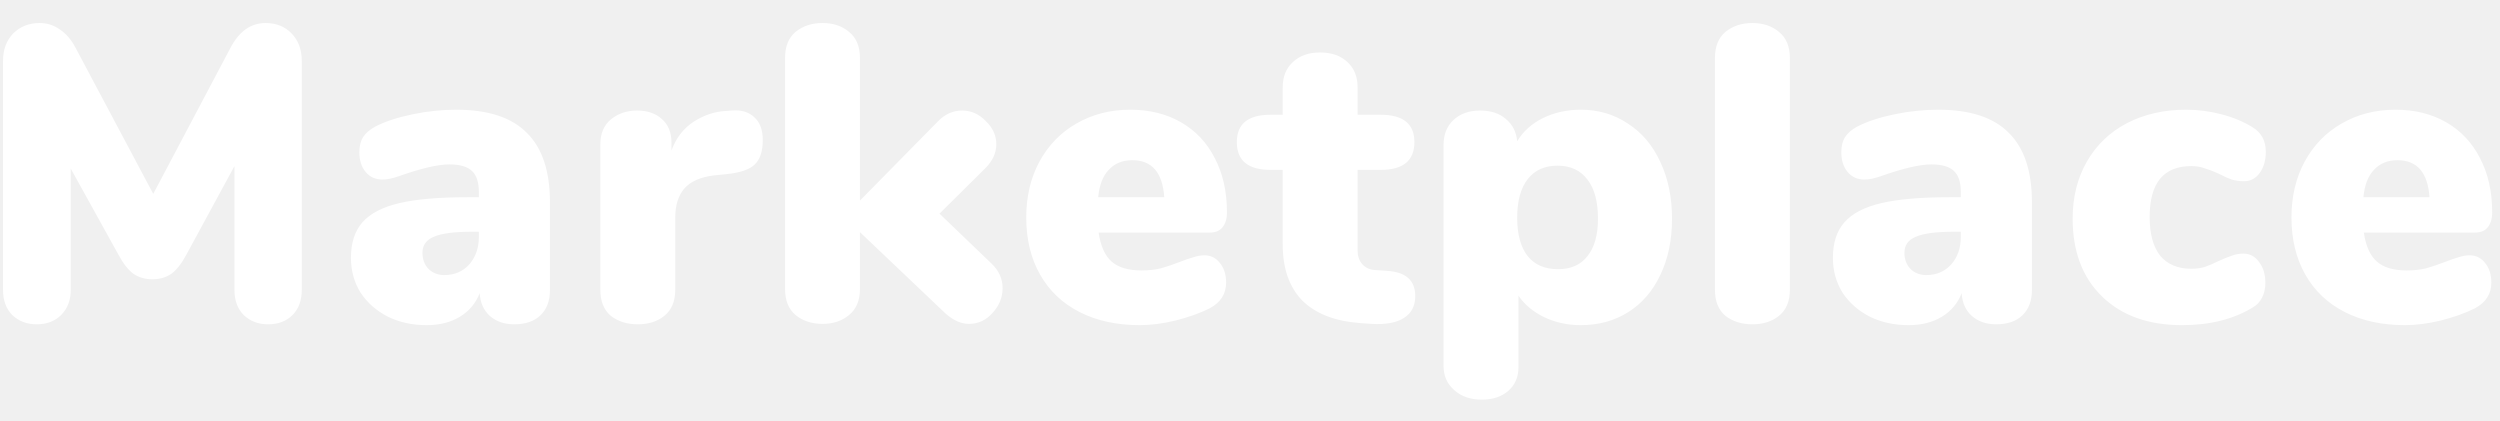
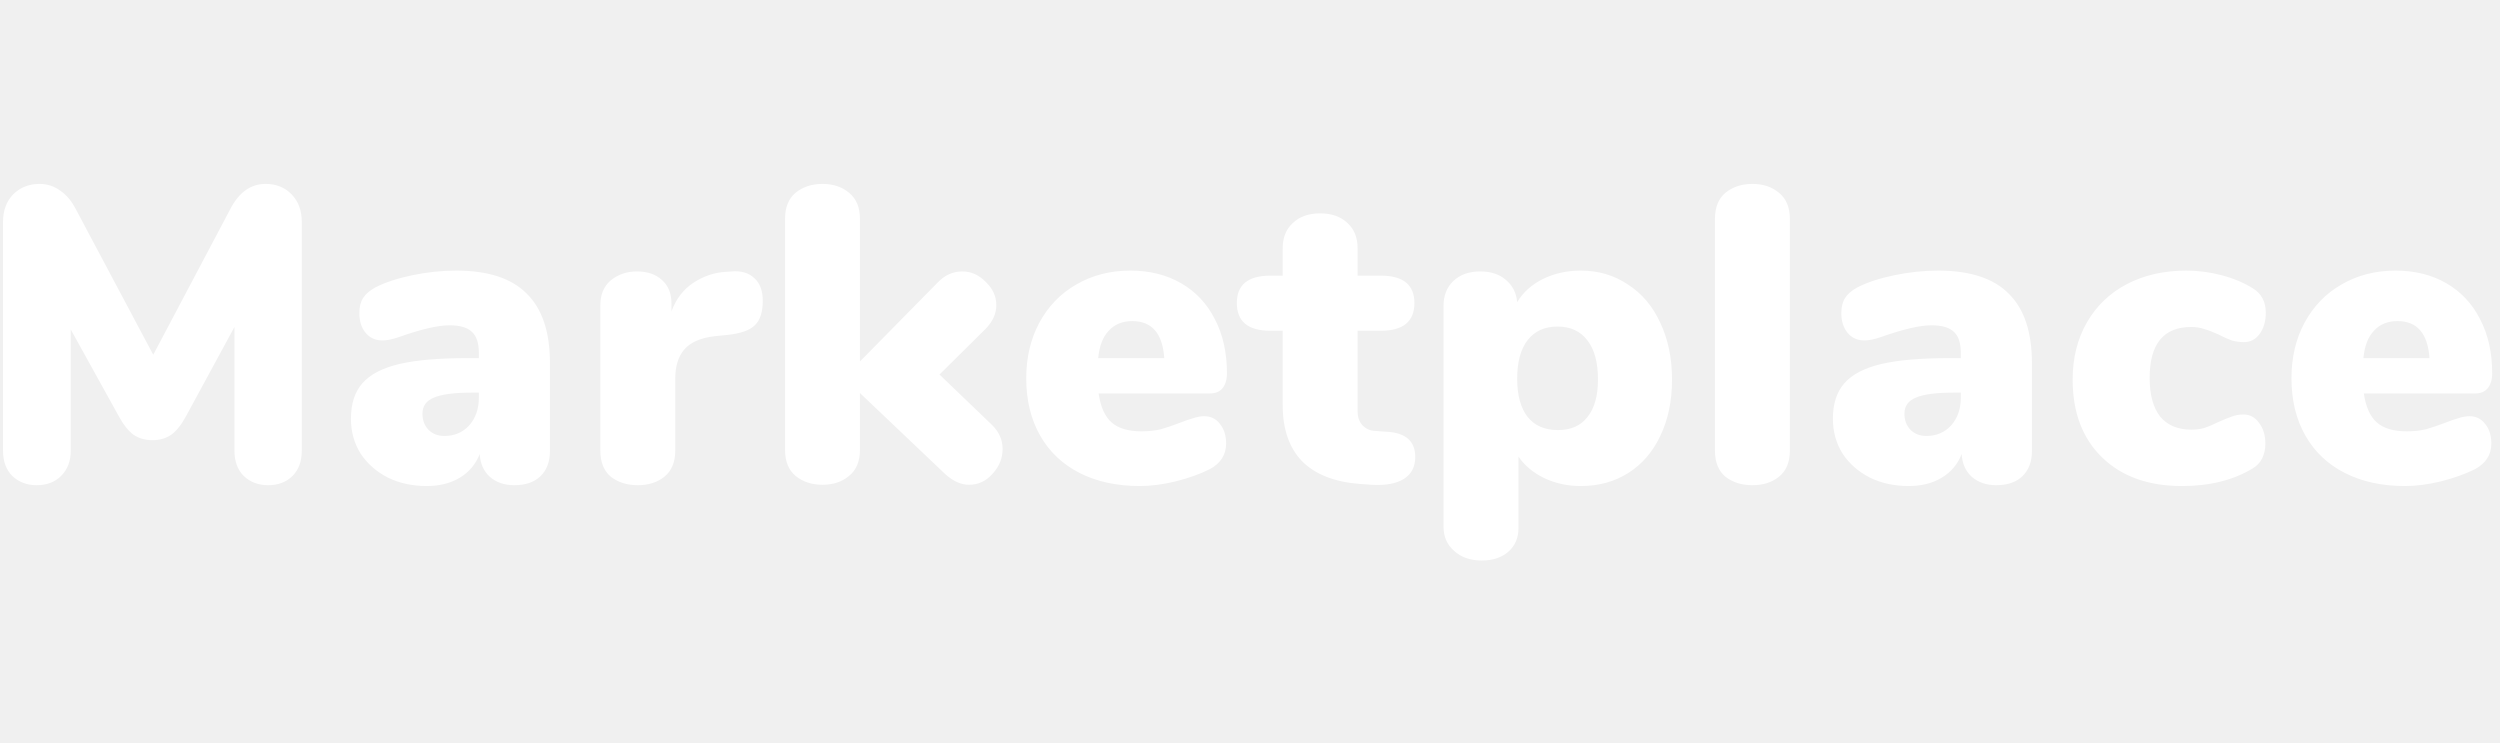
- <svg xmlns="http://www.w3.org/2000/svg" width="101" height="17" viewBox="0 0 101 17" fill="none">
+ <svg xmlns="http://www.w3.org/2000/svg" width="101" height="30" viewBox="0 0 101 17" fill="none">
  <path d="M10.73 0.93C11.161 0.93 11.512 1.072 11.784 1.355C12.056 1.638 12.192 2.007 12.192 2.46V11.708C12.192 12.139 12.067 12.479 11.818 12.728C11.569 12.977 11.24 13.102 10.832 13.102C10.435 13.102 10.107 12.977 9.846 12.728C9.597 12.479 9.472 12.139 9.472 11.708V6.71L7.534 10.28C7.341 10.643 7.137 10.903 6.922 11.062C6.707 11.209 6.452 11.283 6.157 11.283C5.862 11.283 5.607 11.209 5.392 11.062C5.177 10.903 4.973 10.643 4.78 10.28L2.859 6.812V11.708C2.859 12.127 2.729 12.467 2.468 12.728C2.219 12.977 1.89 13.102 1.482 13.102C1.085 13.102 0.757 12.977 0.496 12.728C0.247 12.479 0.122 12.139 0.122 11.708V2.46C0.122 2.007 0.258 1.638 0.53 1.355C0.813 1.072 1.17 0.93 1.601 0.93C1.907 0.93 2.185 1.021 2.434 1.202C2.683 1.372 2.893 1.621 3.063 1.95L6.191 7.832L9.302 1.95C9.653 1.27 10.129 0.93 10.73 0.93ZM18.427 4.432C19.72 4.432 20.672 4.744 21.284 5.367C21.907 5.979 22.218 6.914 22.218 8.172V11.725C22.218 12.156 22.088 12.496 21.828 12.745C21.578 12.983 21.227 13.102 20.773 13.102C20.377 13.102 20.048 12.989 19.788 12.762C19.538 12.535 19.402 12.229 19.38 11.844C19.221 12.252 18.954 12.569 18.581 12.796C18.206 13.023 17.759 13.136 17.238 13.136C16.66 13.136 16.138 13.023 15.674 12.796C15.209 12.558 14.841 12.235 14.569 11.827C14.308 11.408 14.178 10.937 14.178 10.416C14.178 9.815 14.331 9.339 14.636 8.988C14.954 8.625 15.453 8.365 16.133 8.206C16.812 8.047 17.73 7.968 18.887 7.968H19.346V7.764C19.346 7.367 19.255 7.084 19.073 6.914C18.892 6.733 18.586 6.642 18.155 6.642C17.691 6.642 17.011 6.801 16.116 7.118C15.855 7.209 15.634 7.254 15.453 7.254C15.169 7.254 14.943 7.152 14.773 6.948C14.602 6.744 14.518 6.478 14.518 6.149C14.518 5.9 14.569 5.696 14.671 5.537C14.773 5.378 14.937 5.237 15.164 5.112C15.56 4.908 16.059 4.744 16.66 4.619C17.26 4.494 17.849 4.432 18.427 4.432ZM17.951 11.113C18.36 11.113 18.694 10.971 18.954 10.688C19.215 10.393 19.346 10.019 19.346 9.566V9.362H19.073C18.348 9.362 17.832 9.43 17.526 9.566C17.221 9.691 17.067 9.906 17.067 10.212C17.067 10.473 17.147 10.688 17.305 10.858C17.476 11.028 17.691 11.113 17.951 11.113ZM29.558 4.466C29.944 4.432 30.25 4.523 30.476 4.738C30.703 4.942 30.816 5.248 30.816 5.656C30.816 6.109 30.709 6.438 30.493 6.642C30.289 6.846 29.915 6.976 29.371 7.033L28.861 7.084C28.295 7.152 27.887 7.333 27.637 7.628C27.399 7.911 27.28 8.302 27.28 8.801V11.708C27.28 12.173 27.133 12.524 26.838 12.762C26.555 12.989 26.198 13.102 25.767 13.102C25.337 13.102 24.974 12.989 24.679 12.762C24.396 12.524 24.254 12.173 24.254 11.708V5.826C24.254 5.395 24.396 5.061 24.679 4.823C24.974 4.585 25.325 4.466 25.733 4.466C26.153 4.466 26.487 4.579 26.736 4.806C26.997 5.033 27.127 5.35 27.127 5.758V6.081C27.309 5.582 27.603 5.197 28.011 4.925C28.431 4.653 28.867 4.506 29.32 4.483L29.558 4.466ZM40.063 10.654C40.358 10.937 40.505 11.266 40.505 11.64C40.505 12.014 40.37 12.348 40.097 12.643C39.837 12.938 39.52 13.085 39.145 13.085C38.828 13.085 38.511 12.943 38.194 12.66L34.742 9.379V11.674C34.742 12.139 34.595 12.49 34.3 12.728C34.017 12.966 33.66 13.085 33.23 13.085C32.799 13.085 32.436 12.966 32.142 12.728C31.858 12.49 31.716 12.139 31.716 11.674V2.341C31.716 1.876 31.858 1.525 32.142 1.287C32.436 1.049 32.799 0.93 33.23 0.93C33.66 0.93 34.017 1.049 34.3 1.287C34.595 1.525 34.742 1.876 34.742 2.341V8.104L37.888 4.908C38.171 4.613 38.499 4.466 38.873 4.466C39.236 4.466 39.553 4.608 39.825 4.891C40.109 5.163 40.251 5.475 40.251 5.826C40.251 6.177 40.103 6.5 39.809 6.795L37.956 8.631L40.063 10.654ZM48.651 10.314C48.912 10.314 49.122 10.416 49.28 10.62C49.45 10.824 49.535 11.09 49.535 11.419C49.535 11.872 49.314 12.218 48.872 12.456C48.487 12.649 48.028 12.813 47.495 12.949C46.974 13.074 46.492 13.136 46.05 13.136C45.121 13.136 44.311 12.96 43.619 12.609C42.928 12.258 42.395 11.753 42.021 11.096C41.647 10.439 41.46 9.668 41.46 8.784C41.46 7.945 41.636 7.197 41.987 6.54C42.35 5.871 42.849 5.356 43.483 4.993C44.129 4.619 44.855 4.432 45.659 4.432C46.441 4.432 47.127 4.602 47.716 4.942C48.306 5.282 48.759 5.764 49.076 6.387C49.405 7.01 49.569 7.741 49.569 8.58C49.569 8.841 49.507 9.045 49.382 9.192C49.269 9.328 49.099 9.396 48.872 9.396H44.384C44.464 9.94 44.639 10.331 44.911 10.569C45.183 10.807 45.586 10.926 46.118 10.926C46.402 10.926 46.662 10.898 46.9 10.841C47.138 10.773 47.405 10.682 47.699 10.569C47.869 10.501 48.034 10.444 48.192 10.399C48.362 10.342 48.515 10.314 48.651 10.314ZM45.744 6.472C45.348 6.472 45.03 6.602 44.792 6.863C44.554 7.112 44.413 7.481 44.367 7.968H47.036C46.968 6.971 46.538 6.472 45.744 6.472ZM56.037 10.943C56.796 10.988 57.176 11.328 57.176 11.963C57.176 12.36 57.023 12.654 56.717 12.847C56.411 13.04 55.974 13.119 55.408 13.085L54.932 13.051C53.912 12.972 53.136 12.666 52.603 12.133C52.081 11.589 51.821 10.835 51.821 9.872V6.863H51.328C50.421 6.863 49.968 6.489 49.968 5.741C49.968 5.004 50.421 4.636 51.328 4.636H51.821V3.531C51.821 3.1 51.957 2.76 52.229 2.511C52.501 2.25 52.869 2.12 53.334 2.12C53.798 2.12 54.167 2.25 54.439 2.511C54.711 2.76 54.847 3.1 54.847 3.531V4.636H55.782C56.688 4.636 57.142 5.004 57.142 5.741C57.142 6.489 56.688 6.863 55.782 6.863H54.847V10.127C54.847 10.342 54.909 10.524 55.034 10.671C55.17 10.818 55.34 10.898 55.544 10.909L56.037 10.943ZM63.861 4.432C64.576 4.432 65.21 4.619 65.766 4.993C66.332 5.356 66.769 5.871 67.075 6.54C67.392 7.209 67.55 7.974 67.55 8.835C67.55 9.696 67.392 10.456 67.075 11.113C66.769 11.759 66.338 12.258 65.782 12.609C65.227 12.96 64.587 13.136 63.861 13.136C63.329 13.136 62.836 13.028 62.383 12.813C61.941 12.598 61.595 12.309 61.346 11.946V14.836C61.346 15.233 61.209 15.55 60.938 15.788C60.666 16.026 60.309 16.145 59.867 16.145C59.402 16.145 59.028 16.015 58.745 15.754C58.461 15.505 58.319 15.182 58.319 14.785V5.86C58.319 5.441 58.45 5.106 58.711 4.857C58.983 4.596 59.345 4.466 59.798 4.466C60.229 4.466 60.575 4.579 60.836 4.806C61.108 5.033 61.261 5.333 61.294 5.707C61.532 5.31 61.878 4.999 62.331 4.772C62.796 4.545 63.306 4.432 63.861 4.432ZM62.944 10.875C63.465 10.875 63.861 10.699 64.133 10.348C64.417 9.997 64.558 9.492 64.558 8.835C64.558 8.144 64.417 7.617 64.133 7.254C63.85 6.88 63.448 6.693 62.926 6.693C62.405 6.693 62.003 6.874 61.719 7.237C61.436 7.6 61.294 8.121 61.294 8.801C61.294 9.47 61.436 9.985 61.719 10.348C62.003 10.699 62.411 10.875 62.944 10.875ZM70.797 13.102C70.367 13.102 70.004 12.989 69.71 12.762C69.426 12.524 69.284 12.173 69.284 11.708V2.341C69.284 1.876 69.426 1.525 69.71 1.287C70.004 1.049 70.367 0.93 70.797 0.93C71.228 0.93 71.585 1.049 71.868 1.287C72.163 1.525 72.311 1.876 72.311 2.341V11.708C72.311 12.173 72.163 12.524 71.868 12.762C71.585 12.989 71.228 13.102 70.797 13.102ZM78.299 4.432C79.591 4.432 80.543 4.744 81.155 5.367C81.778 5.979 82.09 6.914 82.09 8.172V11.725C82.09 12.156 81.959 12.496 81.699 12.745C81.449 12.983 81.098 13.102 80.645 13.102C80.248 13.102 79.919 12.989 79.659 12.762C79.409 12.535 79.273 12.229 79.251 11.844C79.092 12.252 78.826 12.569 78.452 12.796C78.078 13.023 77.63 13.136 77.109 13.136C76.531 13.136 76.009 13.023 75.545 12.796C75.08 12.558 74.712 12.235 74.44 11.827C74.179 11.408 74.049 10.937 74.049 10.416C74.049 9.815 74.202 9.339 74.508 8.988C74.825 8.625 75.324 8.365 76.004 8.206C76.684 8.047 77.602 7.968 78.758 7.968H79.217V7.764C79.217 7.367 79.126 7.084 78.945 6.914C78.763 6.733 78.457 6.642 78.027 6.642C77.562 6.642 76.882 6.801 75.987 7.118C75.726 7.209 75.505 7.254 75.324 7.254C75.04 7.254 74.814 7.152 74.644 6.948C74.474 6.744 74.389 6.478 74.389 6.149C74.389 5.9 74.44 5.696 74.542 5.537C74.644 5.378 74.808 5.237 75.035 5.112C75.431 4.908 75.93 4.744 76.531 4.619C77.131 4.494 77.721 4.432 78.299 4.432ZM77.823 11.113C78.231 11.113 78.565 10.971 78.826 10.688C79.086 10.393 79.217 10.019 79.217 9.566V9.362H78.945C78.219 9.362 77.704 9.43 77.398 9.566C77.092 9.691 76.939 9.906 76.939 10.212C76.939 10.473 77.018 10.688 77.177 10.858C77.347 11.028 77.562 11.113 77.823 11.113ZM88.155 13.136C86.795 13.136 85.718 12.751 84.925 11.98C84.131 11.209 83.735 10.161 83.735 8.835C83.735 7.962 83.927 7.192 84.313 6.523C84.698 5.854 85.236 5.339 85.928 4.976C86.63 4.613 87.429 4.432 88.325 4.432C88.801 4.432 89.277 4.494 89.753 4.619C90.229 4.744 90.648 4.919 91.011 5.146C91.362 5.361 91.538 5.69 91.538 6.132C91.538 6.483 91.453 6.772 91.283 6.999C91.124 7.214 90.914 7.322 90.654 7.322C90.484 7.322 90.319 7.299 90.161 7.254C90.002 7.197 89.826 7.118 89.634 7.016C89.407 6.914 89.214 6.84 89.056 6.795C88.897 6.738 88.721 6.71 88.529 6.71C87.407 6.71 86.846 7.396 86.846 8.767C86.846 9.447 86.987 9.968 87.271 10.331C87.565 10.682 87.985 10.858 88.529 10.858C88.721 10.858 88.897 10.835 89.056 10.79C89.226 10.733 89.413 10.654 89.617 10.552C89.843 10.45 90.025 10.376 90.161 10.331C90.308 10.274 90.467 10.246 90.637 10.246C90.897 10.246 91.107 10.359 91.266 10.586C91.436 10.801 91.521 11.085 91.521 11.436C91.521 11.651 91.475 11.85 91.385 12.031C91.294 12.201 91.169 12.331 91.011 12.422C90.229 12.898 89.277 13.136 88.155 13.136ZM99.766 10.314C100.026 10.314 100.236 10.416 100.395 10.62C100.565 10.824 100.65 11.09 100.65 11.419C100.65 11.872 100.429 12.218 99.987 12.456C99.601 12.649 99.142 12.813 98.61 12.949C98.088 13.074 97.607 13.136 97.165 13.136C96.235 13.136 95.425 12.96 94.734 12.609C94.042 12.258 93.51 11.753 93.136 11.096C92.762 10.439 92.575 9.668 92.575 8.784C92.575 7.945 92.75 7.197 93.102 6.54C93.464 5.871 93.963 5.356 94.598 4.993C95.244 4.619 95.969 4.432 96.774 4.432C97.556 4.432 98.241 4.602 98.831 4.942C99.42 5.282 99.873 5.764 100.191 6.387C100.519 7.01 100.684 7.741 100.684 8.58C100.684 8.841 100.621 9.045 100.497 9.192C100.383 9.328 100.213 9.396 99.987 9.396H95.499C95.578 9.94 95.754 10.331 96.026 10.569C96.298 10.807 96.7 10.926 97.233 10.926C97.516 10.926 97.777 10.898 98.015 10.841C98.253 10.773 98.519 10.682 98.814 10.569C98.984 10.501 99.148 10.444 99.307 10.399C99.477 10.342 99.63 10.314 99.766 10.314ZM96.859 6.472C96.462 6.472 96.145 6.602 95.907 6.863C95.669 7.112 95.527 7.481 95.482 7.968H98.151C98.083 6.971 97.652 6.472 96.859 6.472Z" fill="white" />
</svg>
